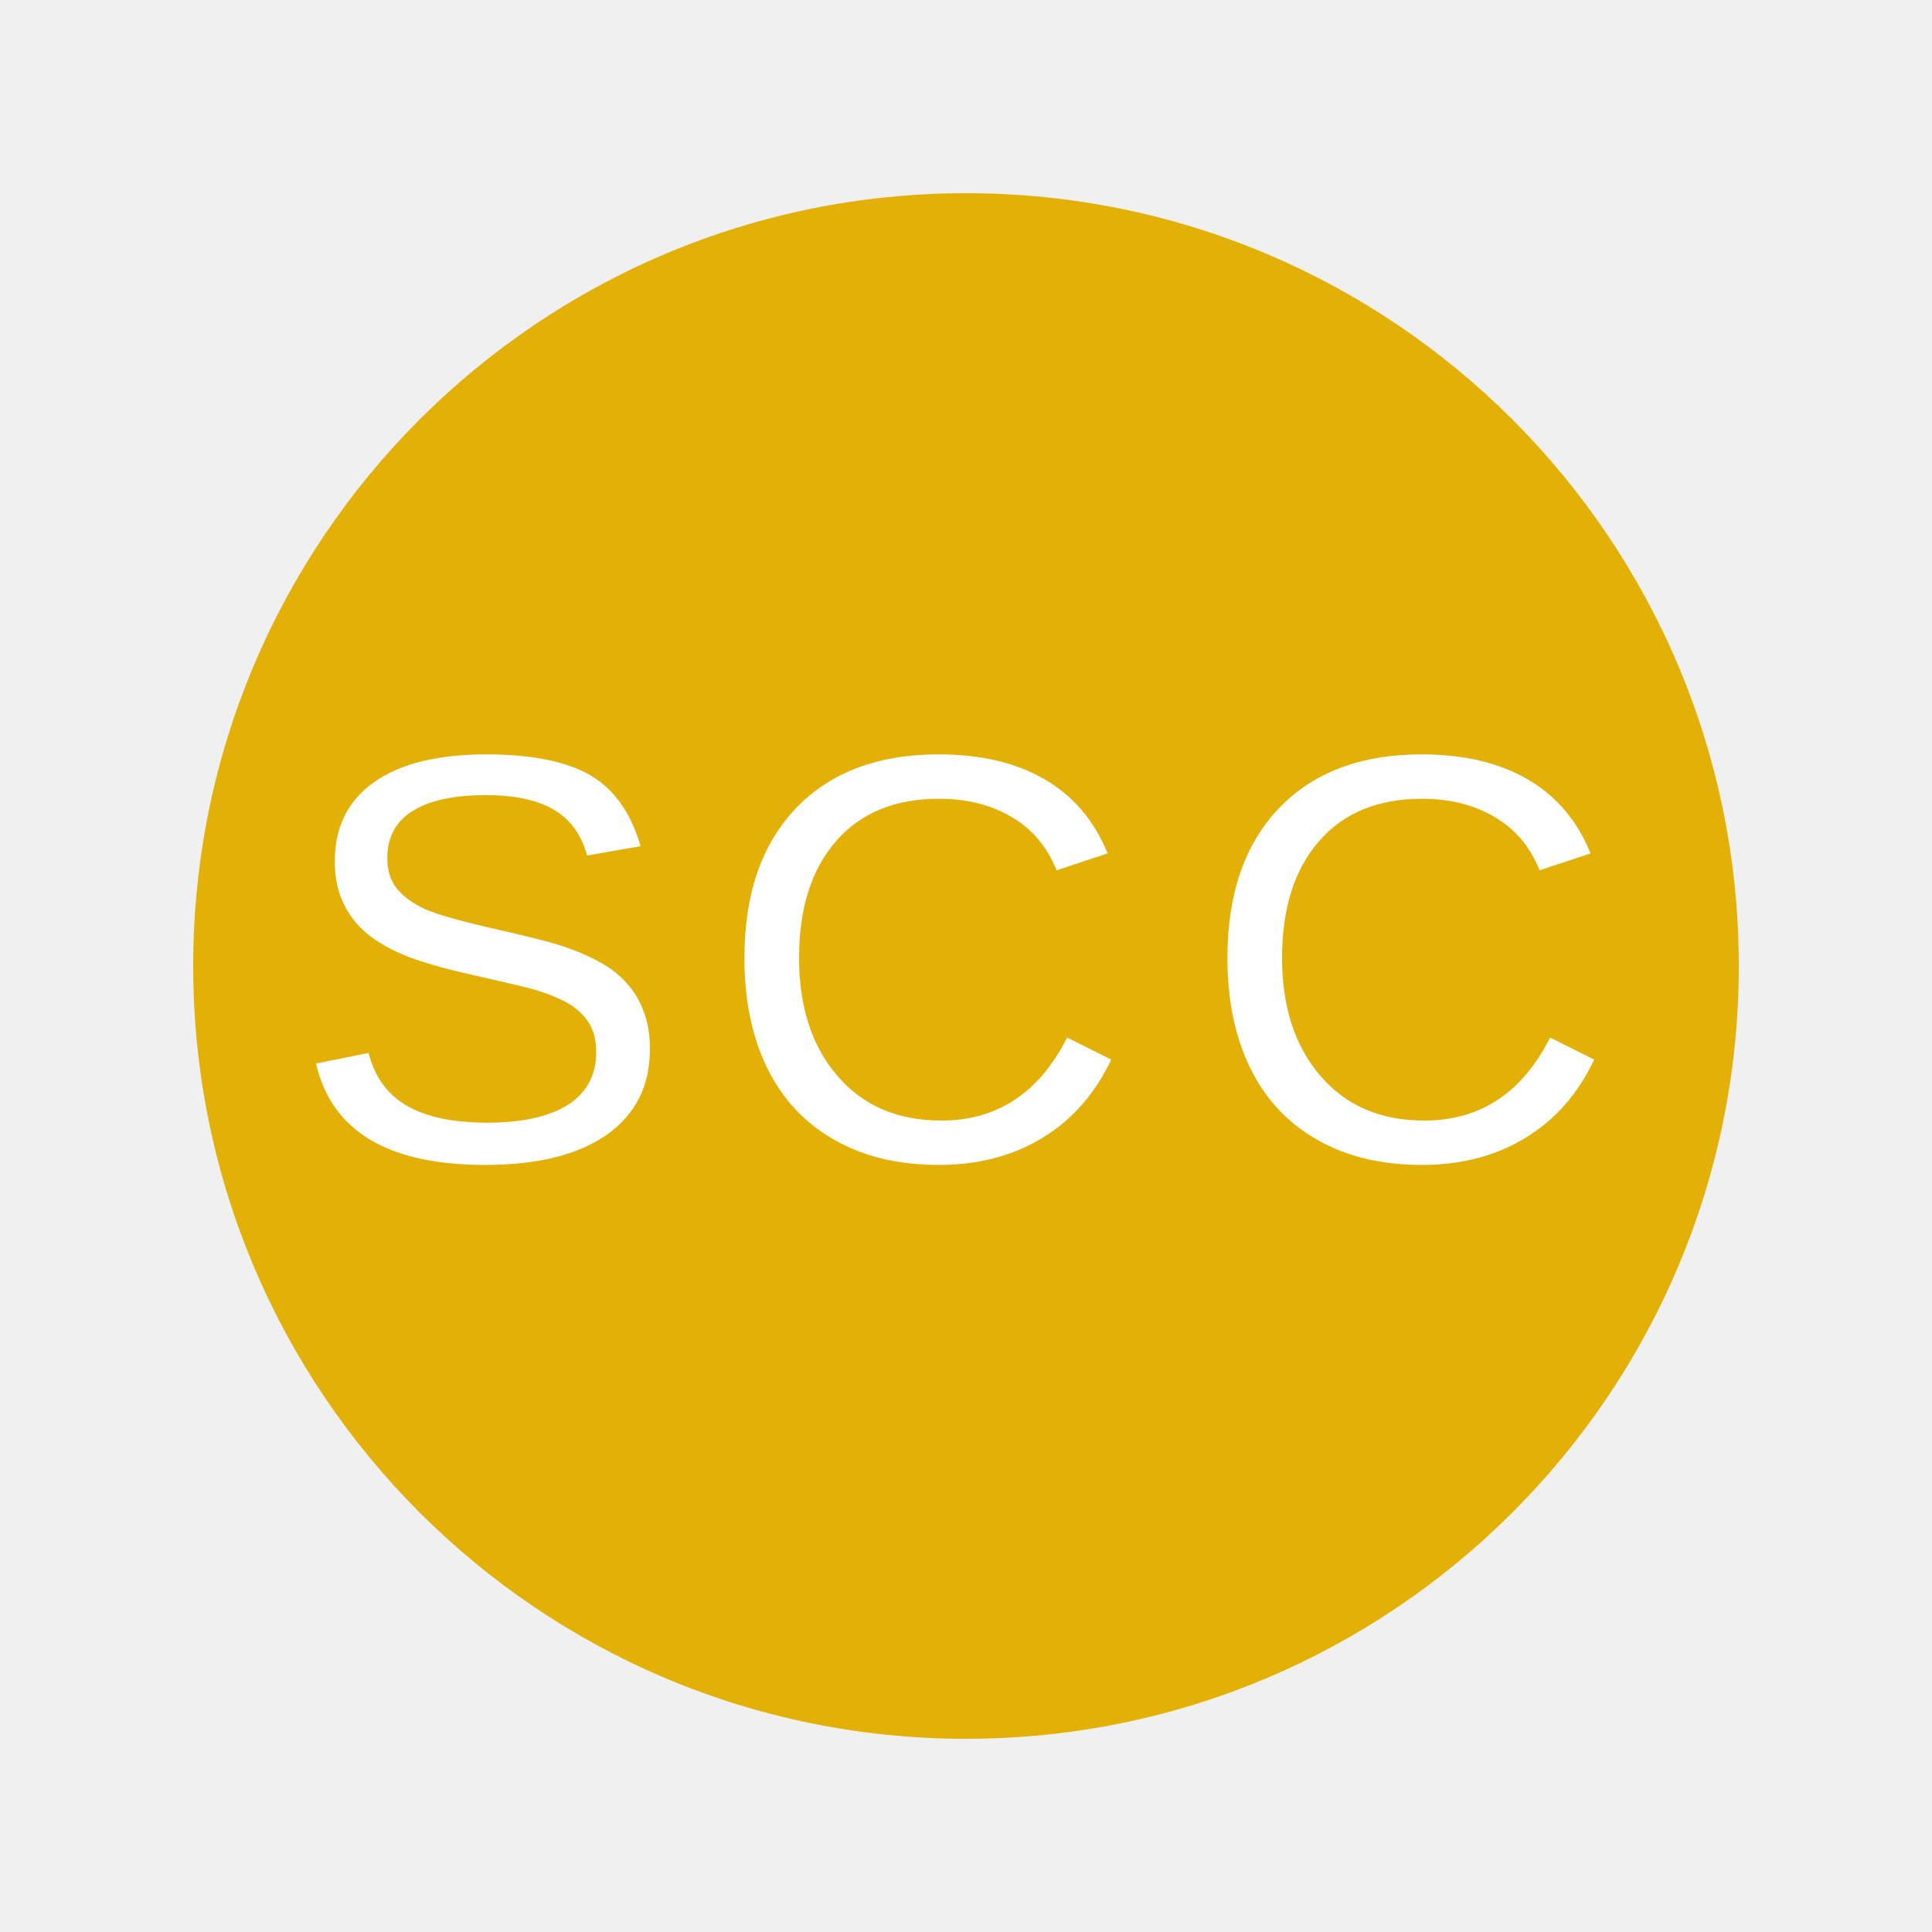
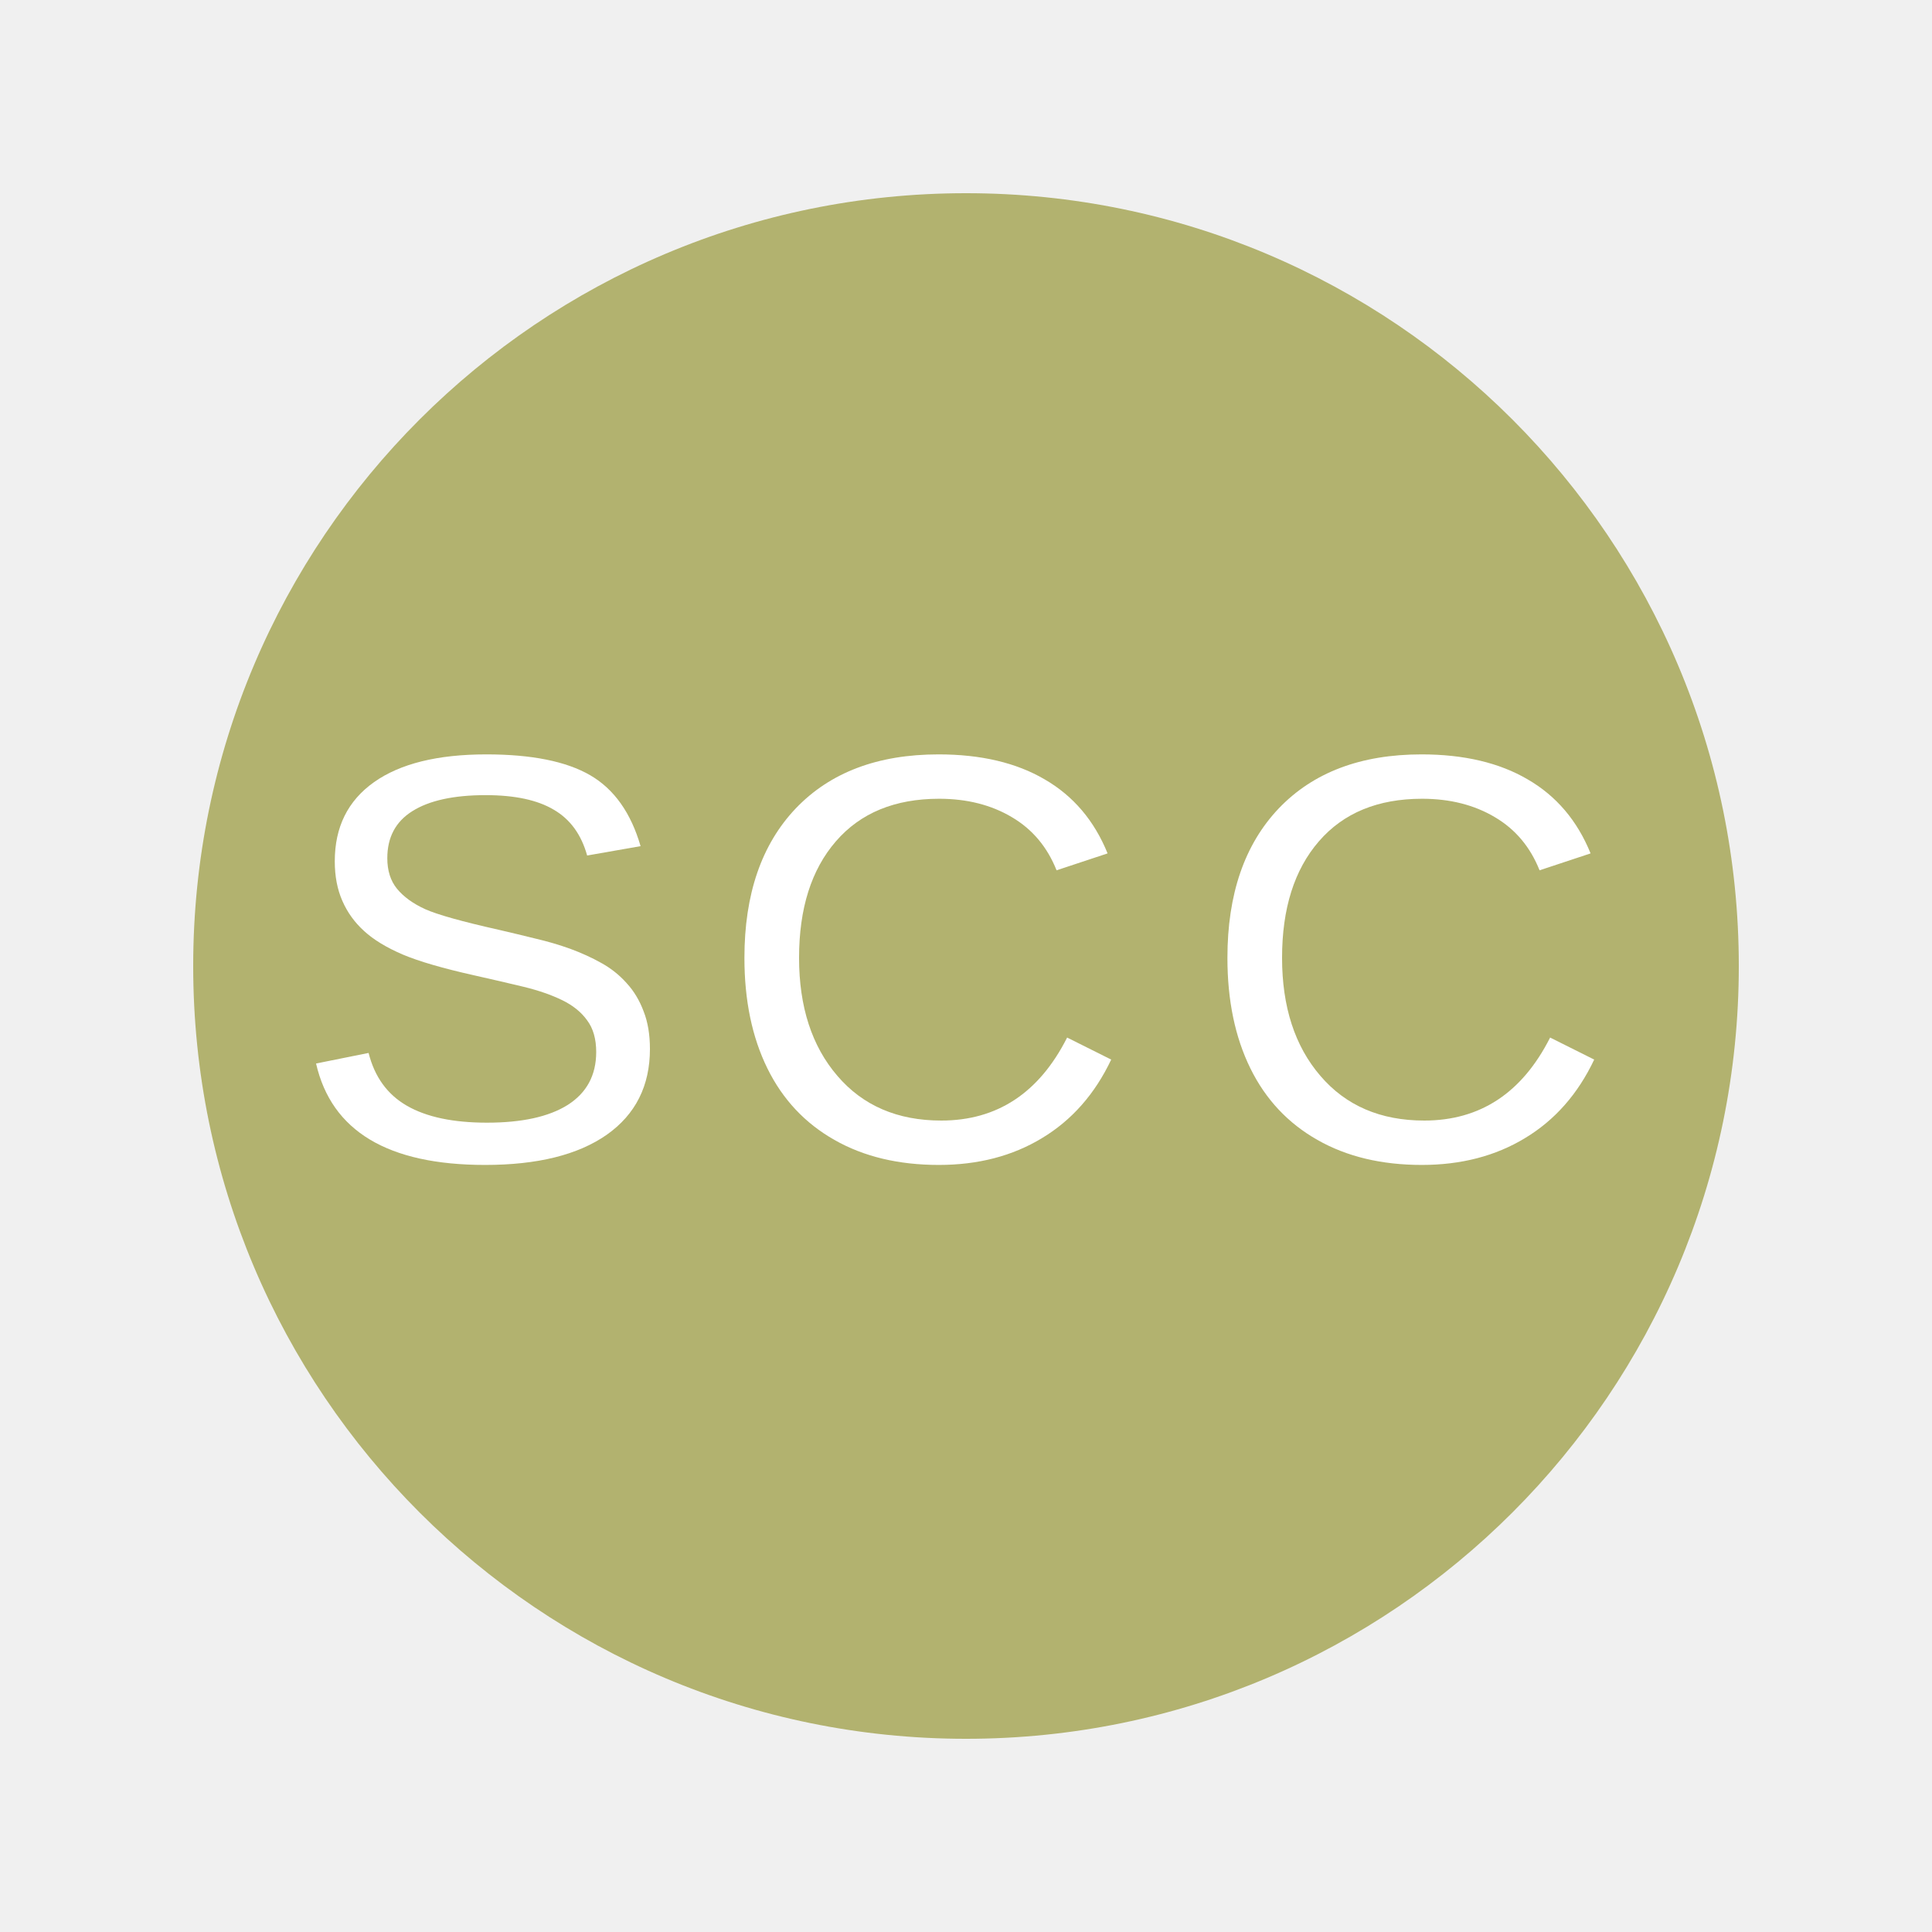
<svg xmlns="http://www.w3.org/2000/svg" width="100" height="100">
-   <circle cx="50" cy="50" r="40" fill="rgb(226, 176, 7)" />
+   <circle cx="50" cy="50" r="40" fill="#b2b26f" />
  <text x="15" y="60" font-family="Arial" font-size="30" fill="white">S</text>
  <text x="37" y="60" font-family="Arial" font-size="30" fill="white">C</text>
  <text x="62" y="60" font-family="Arial" font-size="30" fill="white">C</text>
</svg>
